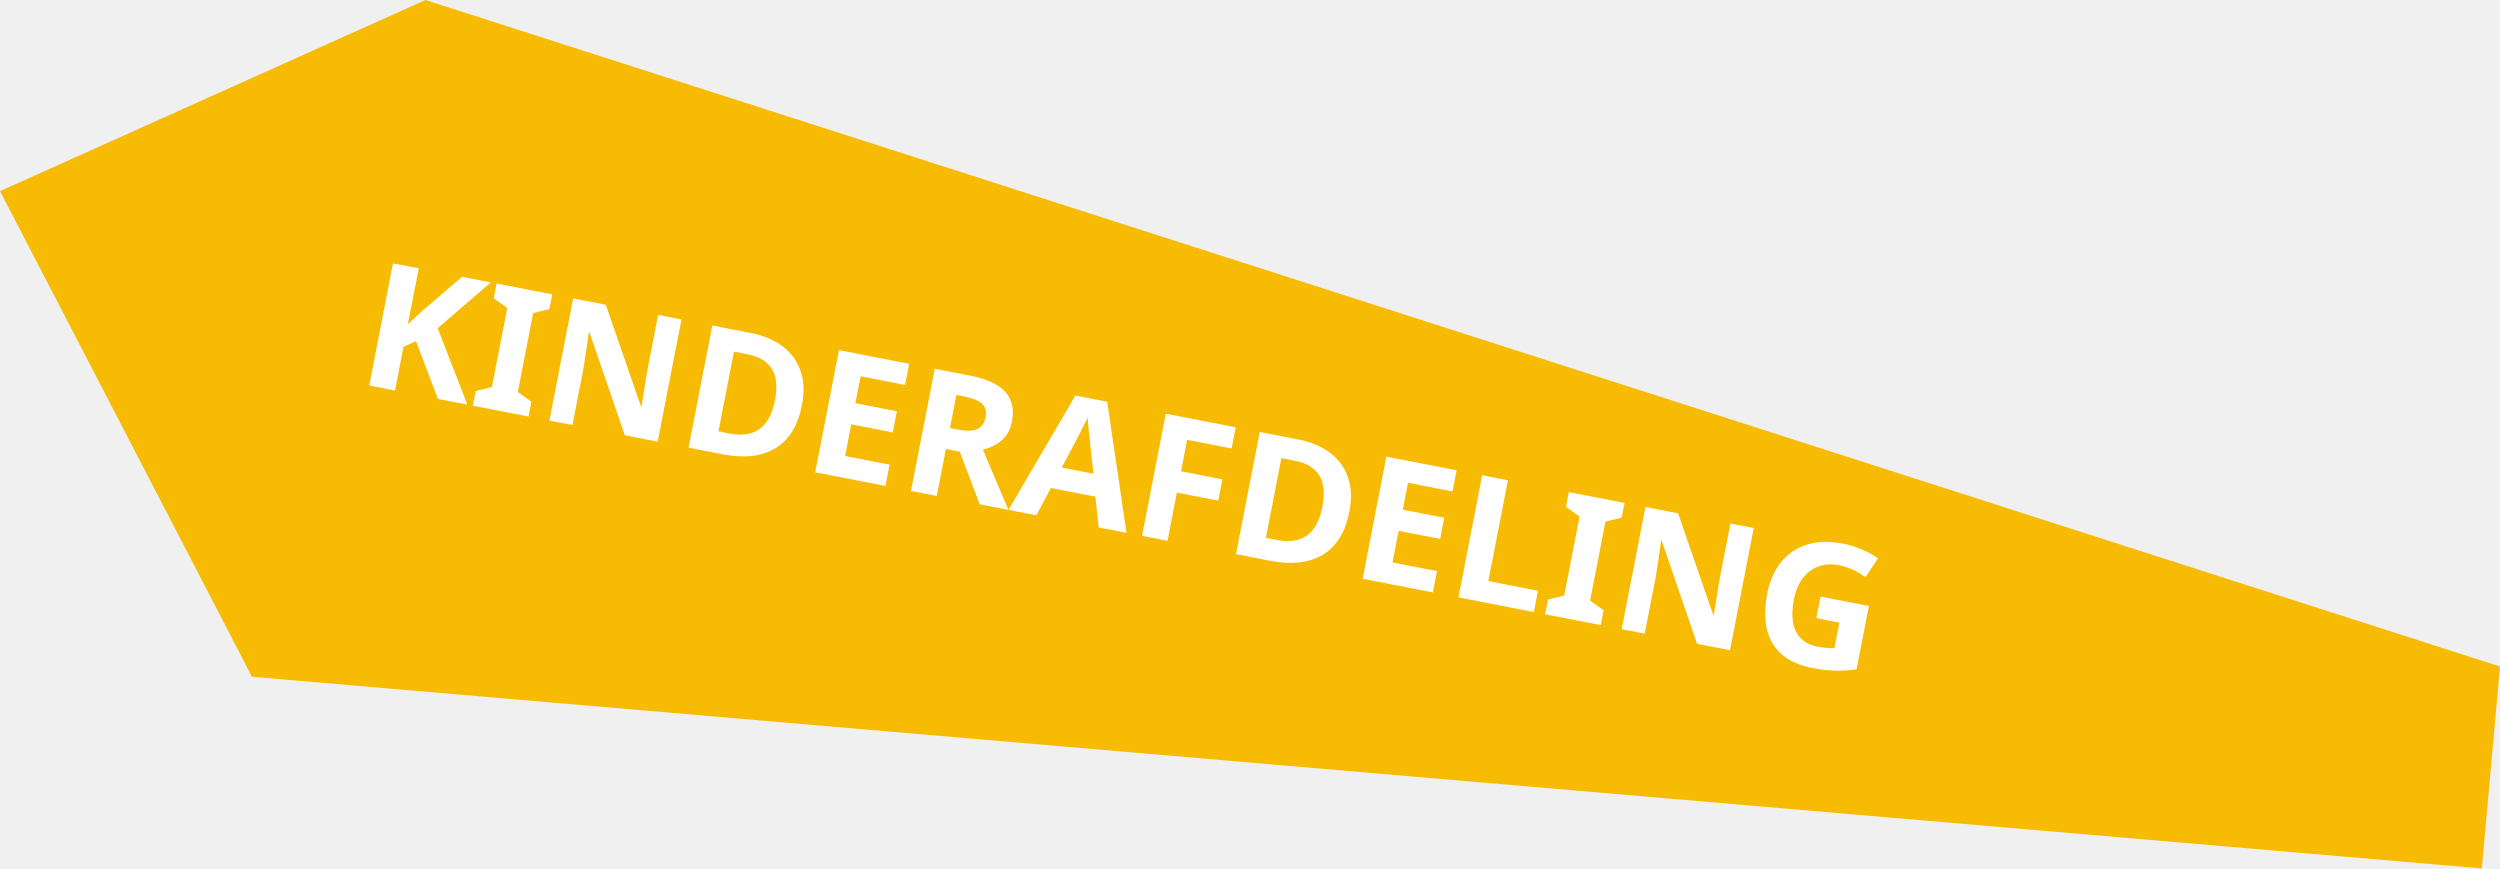
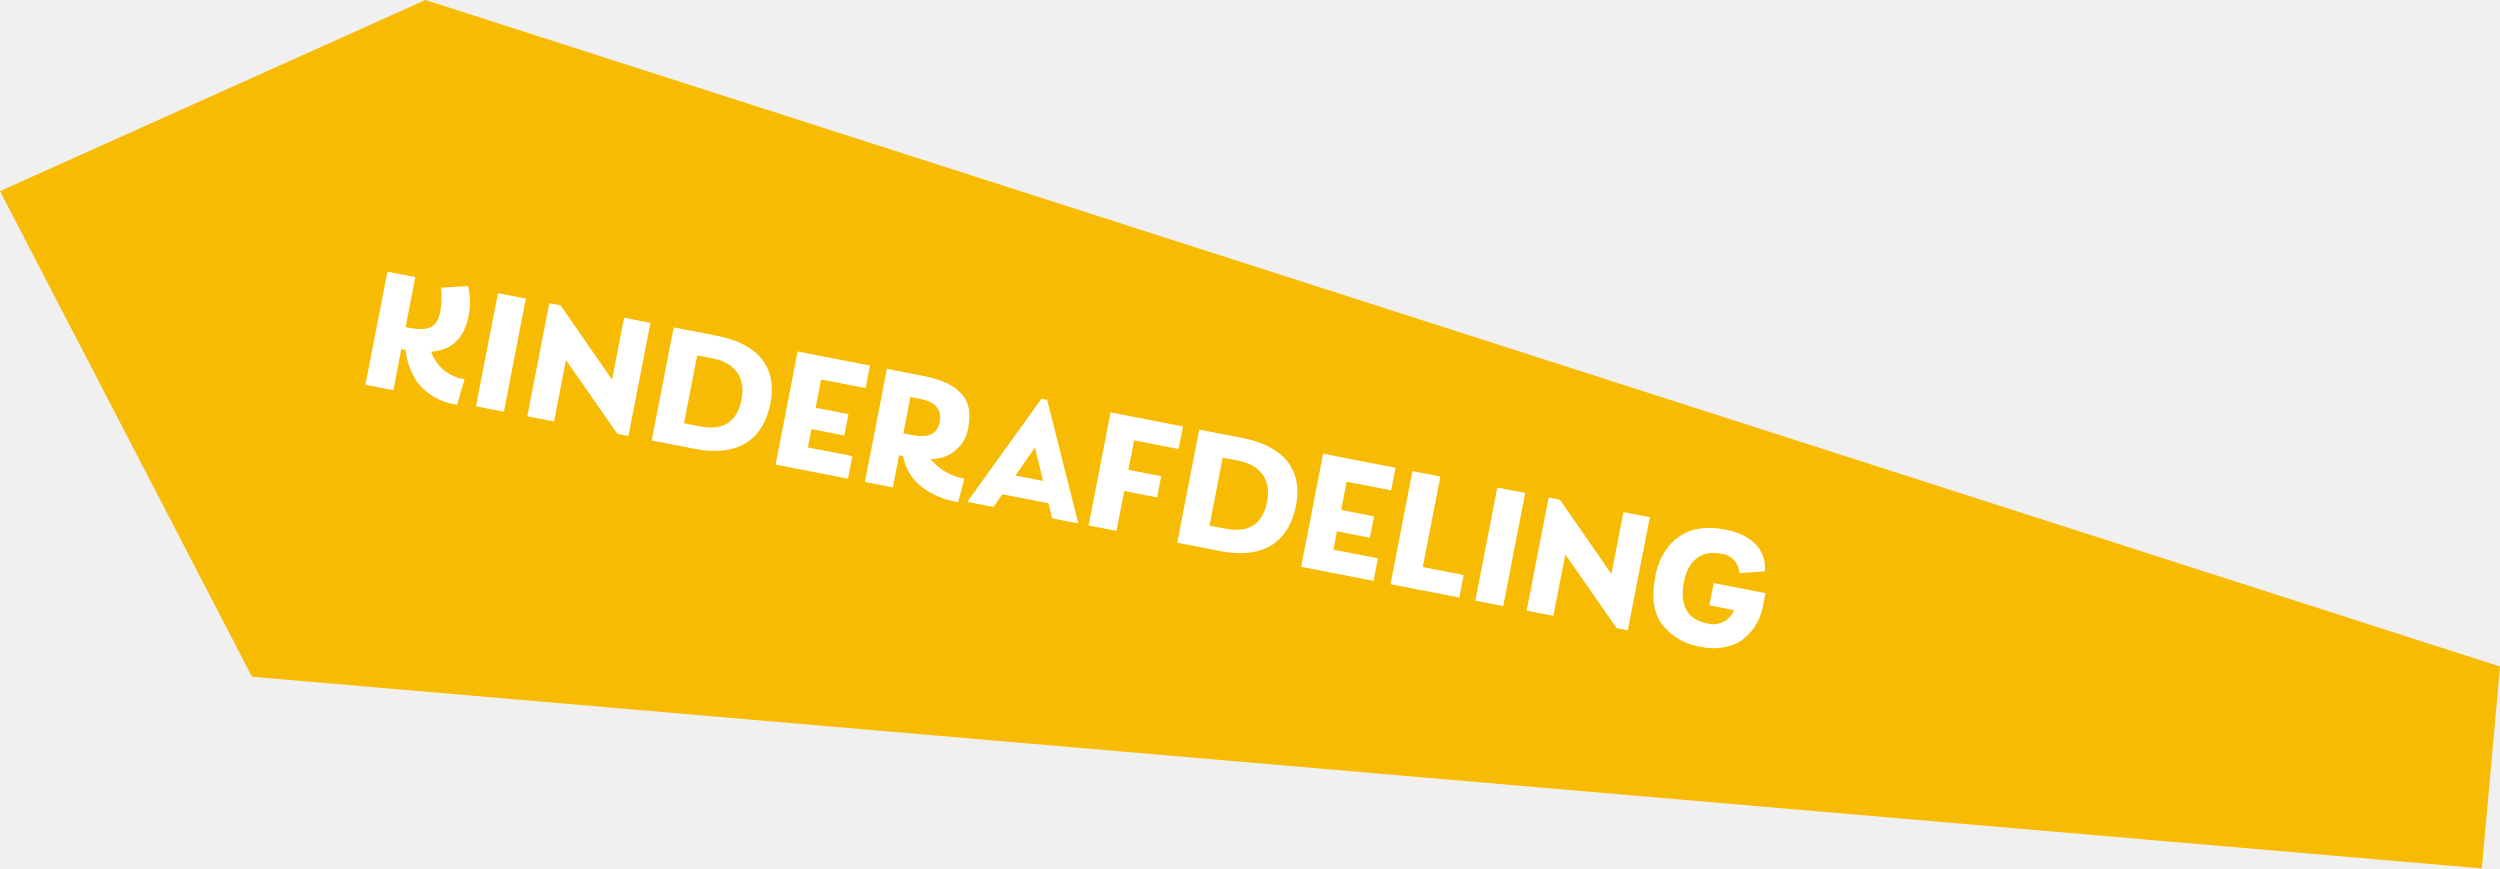
<svg xmlns="http://www.w3.org/2000/svg" width="268.15" height="93.15" viewBox="0 0 268.15 93.15">
  <g transform="translate(-173.95 -554.05)">
    <path d="M703.15,599.19,463.98,578.63l-27.03-52.09,45.63-20.5L705.1,577.53Z" transform="translate(-263 48.01)" fill="#f8bb03" />
-     <text transform="matrix(0.982, 0.191, -0.191, 0.982, 211.897, 595.08)" fill="#fff" font-size="18.691" font-family="Laca-Bold, Laca" font-weight="700">
-       <tspan x="0" y="0">KINDERAFDELING</tspan>
-     </text>
+     <path d="M7.514-4.822c2.131-.579,3.2-2.093,3.2-4.5a7.362,7.362,0,0,0-.654-3.177l-2.822.729a8.454,8.454,0,0,1,.411,2.523c0,1.794-.822,2.355-3.065,2.355H4.318v-5.458H1.271V0H4.318V-4.5h.467a7.5,7.5,0,0,0,1.925,3.2A6.468,6.468,0,0,0,11.327.224l.262-2.841A4.442,4.442,0,0,1,7.514-4.822ZM16.392,0V-12.355H13.345V0ZM27.121-5.589l-6.934-6.766H18.953V0h2.916V-6.71L28.784,0H30V-12.355H27.121Zm5.42-6.766V0h4.766c4.635,0,6.972-2.374,6.972-6.355,0-3.906-2.542-6-6.972-6Zm3.047,9.888v-7.42h1.7c2.561,0,3.869,1.477,3.869,3.7,0,2.486-1.271,3.72-3.832,3.72ZM53.98-12.355H46.074V0H53.98V-2.467H49.12v-2h3.589V-6.8H49.12V-9.888h4.86Zm8.28,8.6a3.967,3.967,0,0,0,3.327-4.224c0-2.9-1.794-4.374-5.776-4.374H55.83V0h3.047V-3.514h.43a5.845,5.845,0,0,0,1.925,2.486A8.116,8.116,0,0,0,66.054.206l.168-2.579A6.132,6.132,0,0,1,62.26-3.757ZM59.942-9.869c1.682,0,2.523.673,2.523,2.037,0,1.4-.9,1.925-2.673,1.925h-.916V-9.869ZM79.138,0,73.325-12.374h-.617L67.008,0h2.86l.673-1.514h5.047L76.278,0ZM73.026-7.1l1.533,3.346H71.531Zm15.14-5.252H80.26V0h3.047V-4.355h3.589V-6.673H83.306V-9.888h4.86Zm1.776,0V0h4.766c4.635,0,6.972-2.374,6.972-6.355,0-3.906-2.542-6-6.972-6Zm3.047,9.888v-7.42h1.7c2.561,0,3.869,1.477,3.869,3.7,0,2.486-1.271,3.72-3.832,3.72Zm18.392-9.888h-7.906V0h7.906V-2.467h-4.86v-2h3.589V-6.8h-3.589V-9.888h4.86Zm4.9,0h-3.047V0h7.514V-2.467h-4.467ZM125.548,0V-12.355H122.5V0Zm10.729-5.589-6.934-6.766h-1.234V0h2.916V-6.71L137.94,0h1.215V-12.355h-2.878Zm10.953-1.14V-4.3h2.692a2.4,2.4,0,0,1-2.6,1.944c-2.243,0-3.252-1.477-3.252-3.925,0-2.411,1.308-3.682,3.252-3.682A2.181,2.181,0,0,1,149.734-8.3l2.654-.729c-.318-2.3-2.112-3.57-5.047-3.57-2.449,0-4.336.785-5.514,2.748a7.111,7.111,0,0,0-.878,3.645c0,2.224.561,3.85,1.7,4.9A6.53,6.53,0,0,0,147.192.243a6.145,6.145,0,0,0,3.794-1.178,5.773,5.773,0,0,0,1.888-4.617l.019-1.178Z" transform="matrix(0.982, 0.191, -0.191, 0.982, 211.897, 595.08)" fill="#fff" />
  </g>
</svg>
